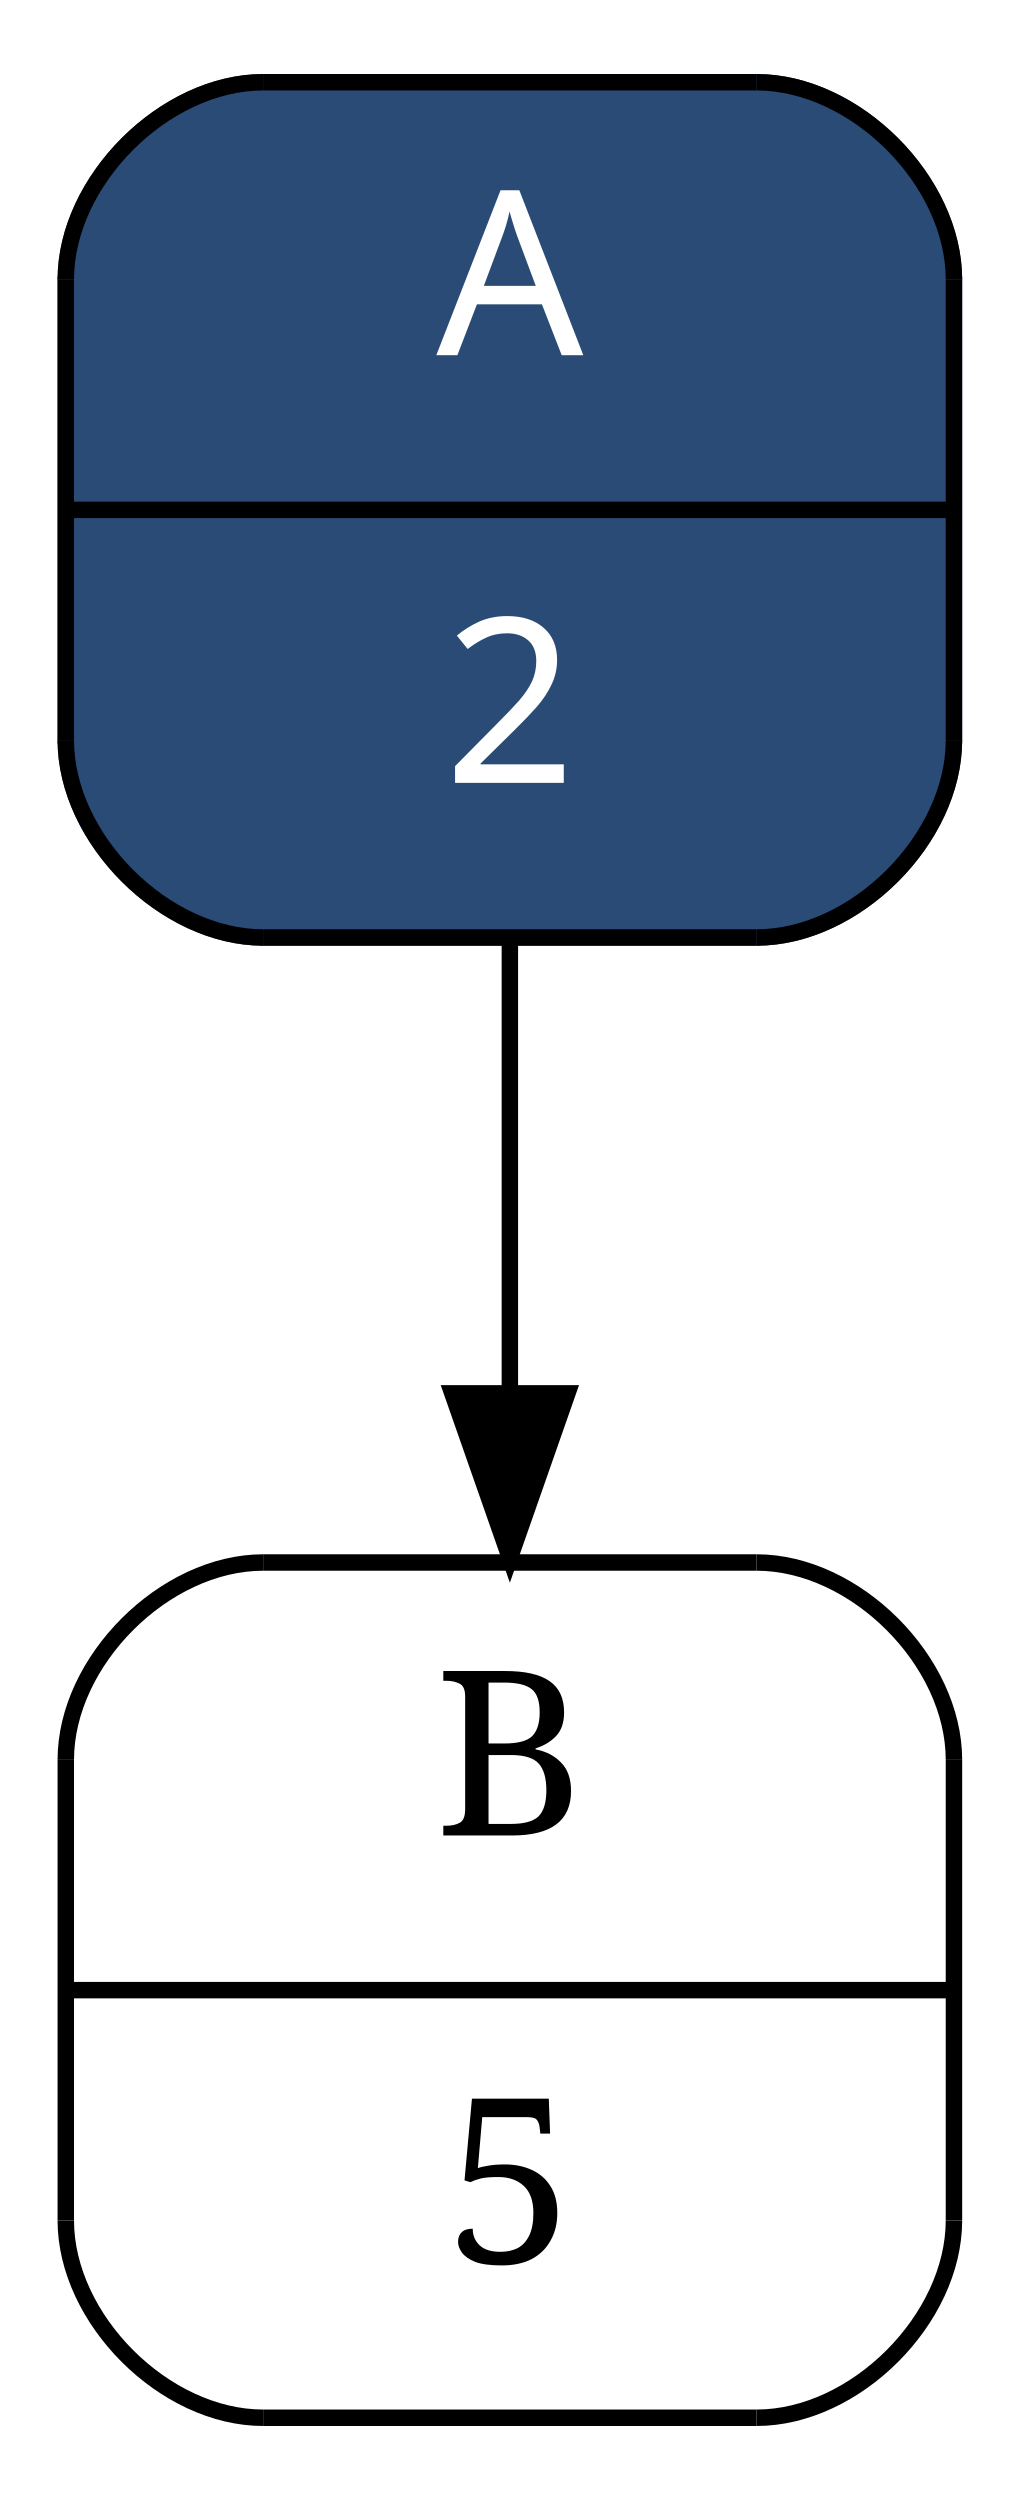
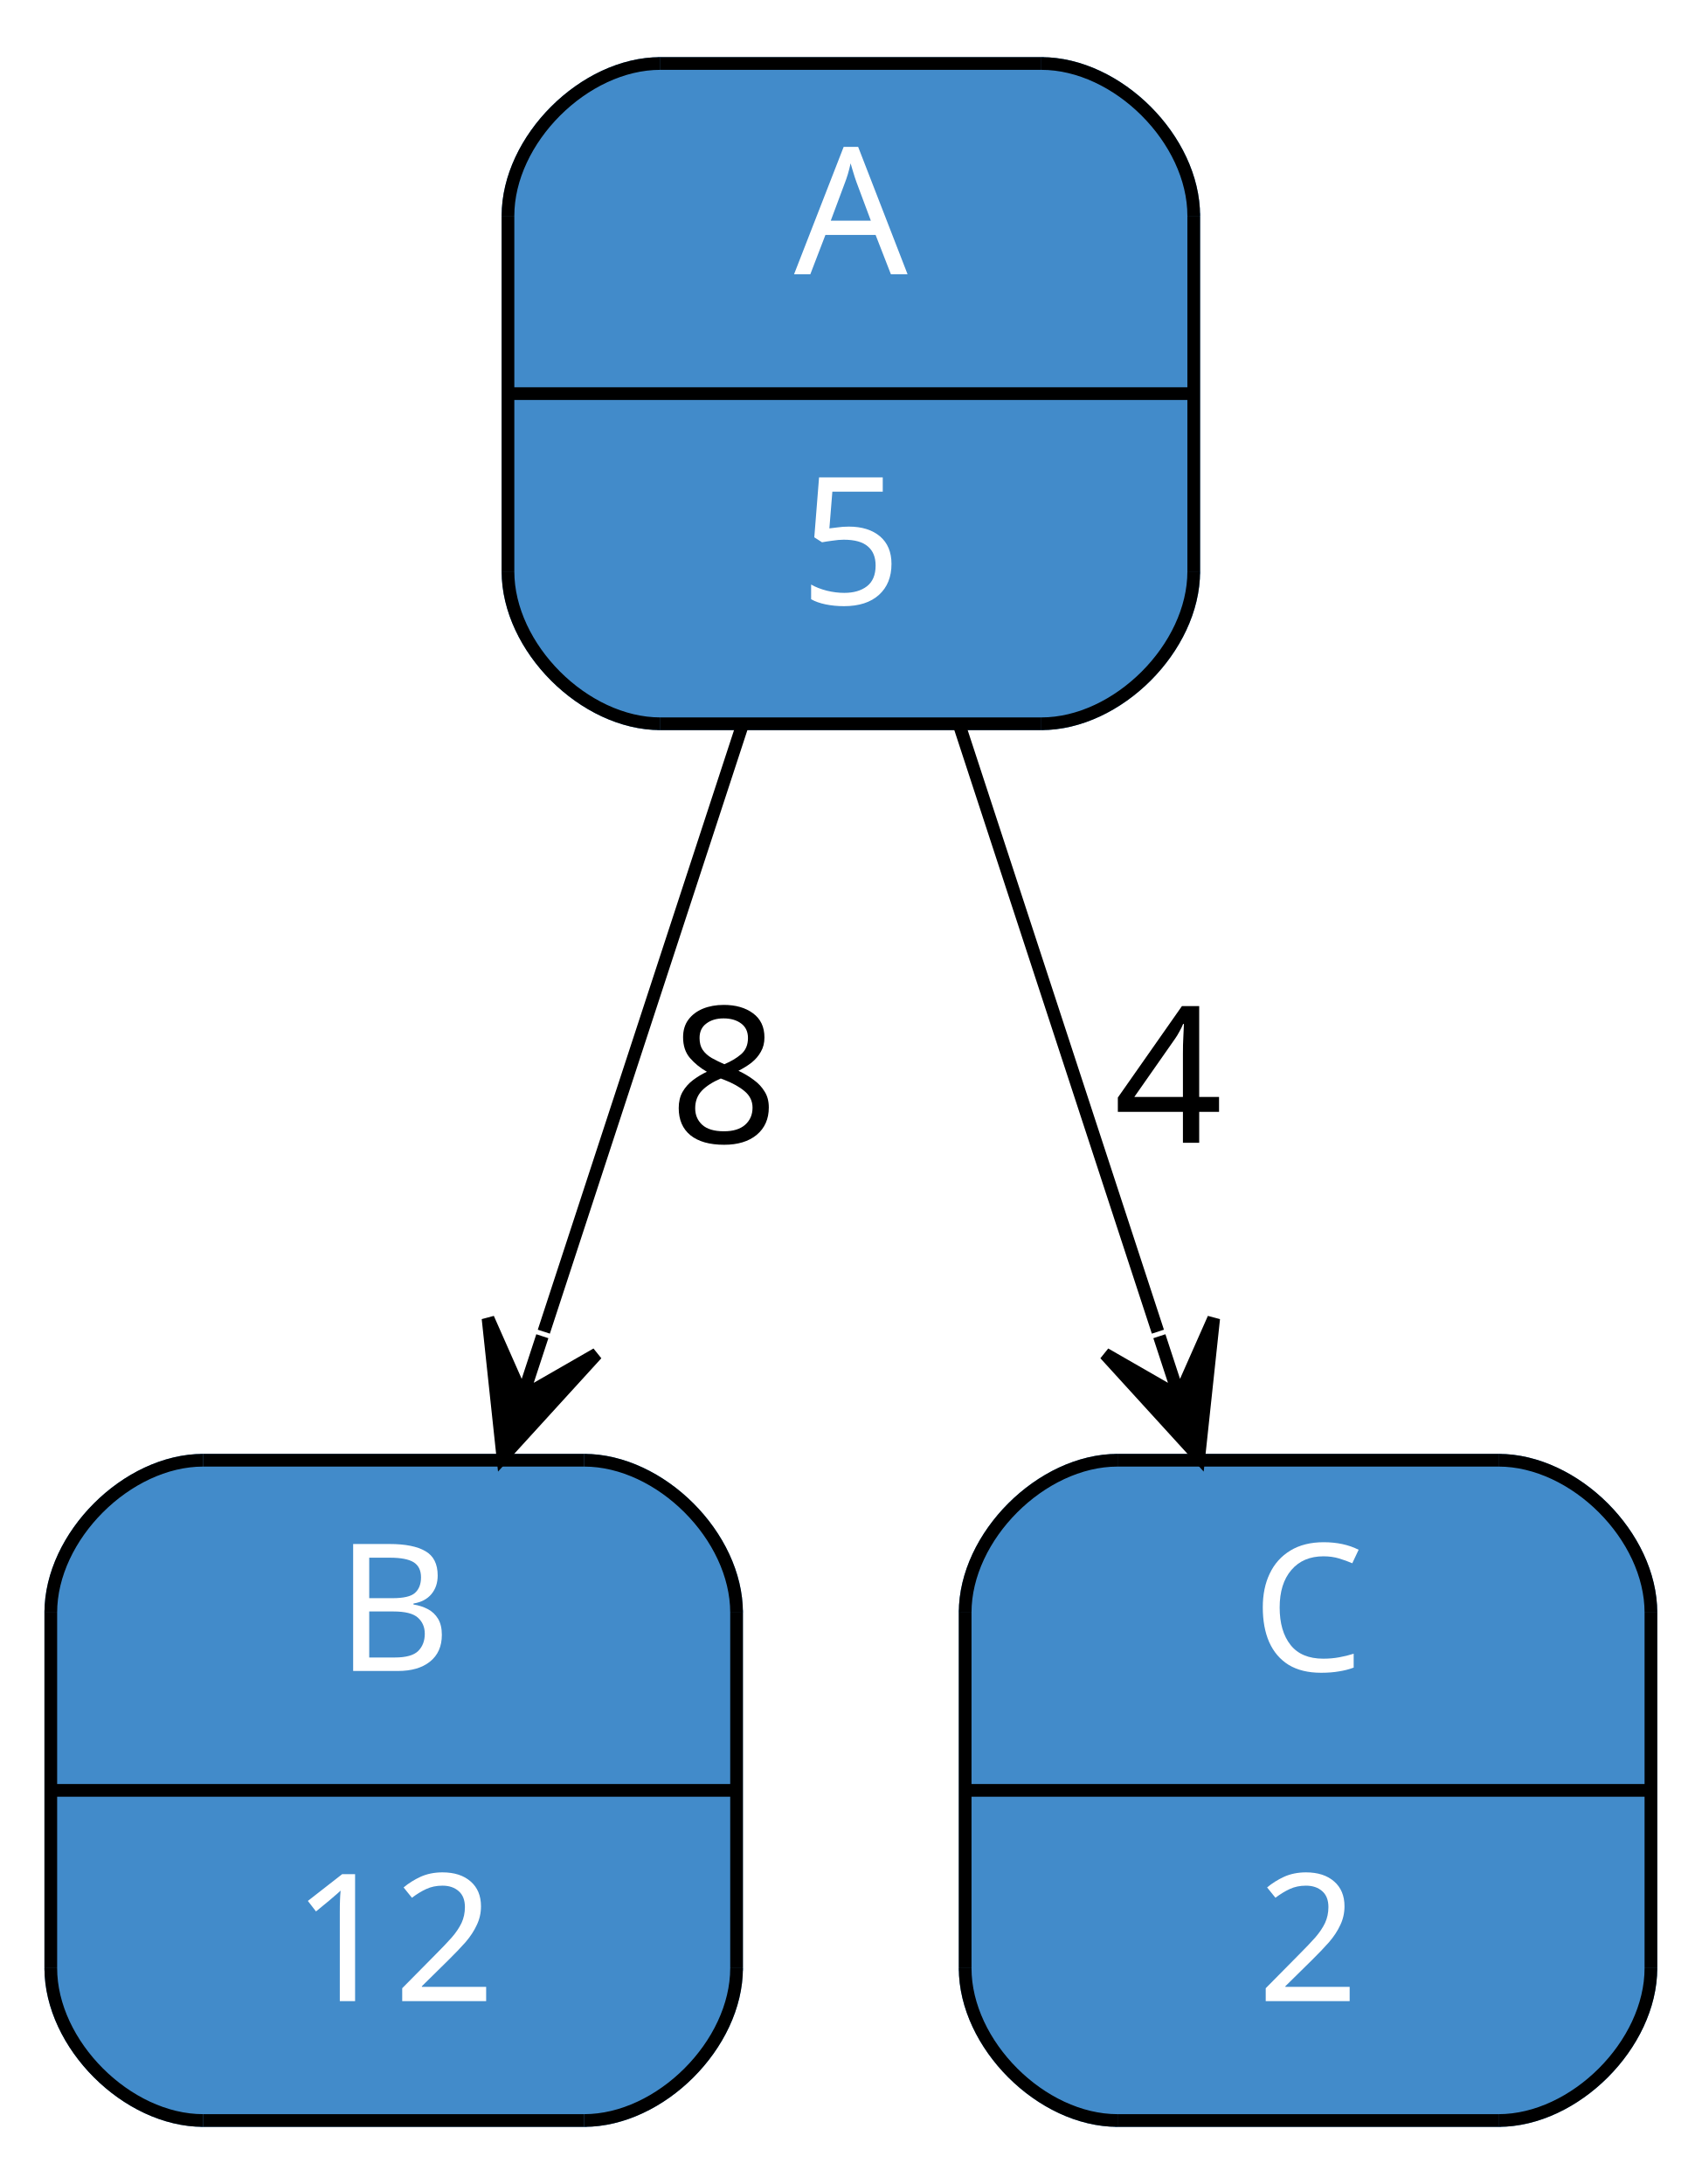
- <svg xmlns="http://www.w3.org/2000/svg" width="62pt" height="152pt" viewBox="0.00 0.00 62.00 152.00">
-   <g id="graph1" class="graph" transform="scale(1 1) rotate(0) translate(4 148)">
-     <polygon fill="white" stroke="white" points="-4,5 -4,-148 59,-148 59,5 -4,5" />
-     <g id="node1" class="node">
-       <polygon fill="#294b76" stroke="#294b76" points="12,-91 42,-91 54,-103 54,-131 42,-143 12,-143 0,-131 0,-103 12,-91" />
-       <path fill="#294b76" stroke="#294b76" d="M42,-91C48,-91 54,-97 54,-103" />
-       <path fill="#294b76" stroke="#294b76" d="M54,-131C54,-137 48,-143 42,-143" />
-       <path fill="#294b76" stroke="#294b76" d="M12,-143C6,-143 0,-137 0,-131" />
-       <path fill="#294b76" stroke="#294b76" d="M0,-103C0,-97 6,-91 12,-91" />
-       <polyline fill="none" stroke="black" points="12,-91 42,-91 " />
-       <path fill="none" stroke="black" d="M42,-91C48,-91 54,-97 54,-103" />
-       <polyline fill="none" stroke="black" points="54,-103 54,-131 " />
-       <path fill="none" stroke="black" d="M54,-131C54,-137 48,-143 42,-143" />
-       <polyline fill="none" stroke="black" points="42,-143 12,-143 " />
-       <path fill="none" stroke="black" d="M12,-143C6,-143 0,-137 0,-131" />
-       <polyline fill="none" stroke="black" points="0,-131 0,-103 " />
-       <path fill="none" stroke="black" d="M0,-103C0,-97 6,-91 12,-91" />
-       <text text-anchor="middle" x="27" y="-126.4" font-family="Trebuchet MS" font-size="14.00" fill="white">A</text>
-       <polyline fill="none" stroke="black" points="0,-117 54,-117 " />
-       <text text-anchor="middle" x="27" y="-100.4" font-family="Trebuchet MS" font-size="14.00" fill="white">2</text>
+ <svg xmlns="http://www.w3.org/2000/svg" width="134pt" height="172pt" viewBox="0.00 0.00 134.00 172.00">
+   <g id="graph1" class="graph" transform="scale(1 1) rotate(0) translate(4 168)">
+     <polygon fill="white" stroke="white" points="-4,5 -4,-168 131,-168 131,5 -4,5" />
+     <g id="A" class="node">
+       <polygon fill="#428bca" stroke="#428bca" points="48,-111 78,-111 90,-123 90,-151 78,-163 48,-163 36,-151 36,-123 48,-111" />
+       <path fill="#428bca" stroke="#428bca" d="M78,-111C84,-111 90,-117 90,-123" />
+       <path fill="#428bca" stroke="#428bca" d="M90,-151C90,-157 84,-163 78,-163" />
+       <path fill="#428bca" stroke="#428bca" d="M48,-163C42,-163 36,-157 36,-151" />
+       <path fill="#428bca" stroke="#428bca" d="M36,-123C36,-117 42,-111 48,-111" />
+       <polyline fill="none" stroke="black" points="48,-111 78,-111 " />
+       <path fill="none" stroke="black" d="M78,-111C84,-111 90,-117 90,-123" />
+       <polyline fill="none" stroke="black" points="90,-123 90,-151 " />
+       <path fill="none" stroke="black" d="M90,-151C90,-157 84,-163 78,-163" />
+       <polyline fill="none" stroke="black" points="78,-163 48,-163 " />
+       <path fill="none" stroke="black" d="M48,-163C42,-163 36,-157 36,-151" />
+       <polyline fill="none" stroke="black" points="36,-151 36,-123 " />
+       <path fill="none" stroke="black" d="M36,-123C36,-117 42,-111 48,-111" />
+       <text text-anchor="middle" x="63" y="-146.4" font-family="Trebuchet MS" font-size="14.00" fill="white">A</text>
+       <polyline fill="none" stroke="black" points="36,-137 90,-137 " />
+       <text text-anchor="middle" x="63" y="-120.4" font-family="Trebuchet MS" font-size="14.00" fill="white">5</text>
    </g>
-     <g id="node2" class="node">
+     <g id="B" class="node">
+       <polygon fill="#428bca" stroke="#428bca" points="12,-1 42,-1 54,-13 54,-41 42,-53 12,-53 0,-41 0,-13 12,-1" />
+       <path fill="#428bca" stroke="#428bca" d="M42,-1C48,-1 54,-7 54,-13" />
+       <path fill="#428bca" stroke="#428bca" d="M54,-41C54,-47 48,-53 42,-53" />
+       <path fill="#428bca" stroke="#428bca" d="M12,-53C6,-53 0,-47 0,-41" />
+       <path fill="#428bca" stroke="#428bca" d="M0,-13C0,-7 6,-1 12,-1" />
      <polyline fill="none" stroke="black" points="12,-1 42,-1 " />
      <path fill="none" stroke="black" d="M42,-1C48,-1 54,-7 54,-13" />
      <polyline fill="none" stroke="black" points="54,-13 54,-41 " />
      <path fill="none" stroke="black" d="M54,-41C54,-47 48,-53 42,-53" />
      <polyline fill="none" stroke="black" points="42,-53 12,-53 " />
      <path fill="none" stroke="black" d="M12,-53C6,-53 0,-47 0,-41" />
      <polyline fill="none" stroke="black" points="0,-41 0,-13 " />
      <path fill="none" stroke="black" d="M0,-13C0,-7 6,-1 12,-1" />
-       <text text-anchor="middle" x="27" y="-36.4" font-family="Times Roman,serif" font-size="14.00">B</text>
+       <text text-anchor="middle" x="27" y="-36.4" font-family="Trebuchet MS" font-size="14.00" fill="white">B</text>
      <polyline fill="none" stroke="black" points="0,-27 54,-27 " />
-       <text text-anchor="middle" x="27" y="-10.4" font-family="Times Roman,serif" font-size="14.00">5</text>
+       <text text-anchor="middle" x="27" y="-10.4" font-family="Trebuchet MS" font-size="14.00" fill="white">12</text>
    </g>
    <g id="edge2" class="edge">
-       <path fill="none" stroke="black" d="M27,-90.968C27,-82.368 27,-72.637 27,-63.407" />
-       <polygon fill="black" stroke="black" points="30.5,-63.285 27,-53.285 23.5,-63.285 30.5,-63.285" />
+       <path fill="none" stroke="black" d="M54.468,-110.932C49.795,-96.652 43.931,-78.734 38.823,-63.125" />
+       <polygon fill="black" stroke="black" points="35.595,-53.263 42.982,-61.367 37.15,-58.014 38.706,-62.767 38.706,-62.767 38.706,-62.767 37.15,-58.014 34.429,-64.166 35.595,-53.263 35.595,-53.263" />
+       <text text-anchor="middle" x="53" y="-78" font-family="Trebuchet MS" font-size="15.00">8</text>
+     </g>
+     <g id="C" class="node">
+       <polygon fill="#428bca" stroke="#428bca" points="84,-1 114,-1 126,-13 126,-41 114,-53 84,-53 72,-41 72,-13 84,-1" />
+       <path fill="#428bca" stroke="#428bca" d="M114,-1C120,-1 126,-7 126,-13" />
+       <path fill="#428bca" stroke="#428bca" d="M126,-41C126,-47 120,-53 114,-53" />
+       <path fill="#428bca" stroke="#428bca" d="M84,-53C78,-53 72,-47 72,-41" />
+       <path fill="#428bca" stroke="#428bca" d="M72,-13C72,-7 78,-1 84,-1" />
+       <polyline fill="none" stroke="black" points="84,-1 114,-1 " />
+       <path fill="none" stroke="black" d="M114,-1C120,-1 126,-7 126,-13" />
+       <polyline fill="none" stroke="black" points="126,-13 126,-41 " />
+       <path fill="none" stroke="black" d="M126,-41C126,-47 120,-53 114,-53" />
+       <polyline fill="none" stroke="black" points="114,-53 84,-53 " />
+       <path fill="none" stroke="black" d="M84,-53C78,-53 72,-47 72,-41" />
+       <polyline fill="none" stroke="black" points="72,-41 72,-13 " />
+       <path fill="none" stroke="black" d="M72,-13C72,-7 78,-1 84,-1" />
+       <text text-anchor="middle" x="99" y="-36.4" font-family="Trebuchet MS" font-size="14.00" fill="white">C</text>
+       <polyline fill="none" stroke="black" points="72,-27 126,-27 " />
+       <text text-anchor="middle" x="99" y="-10.4" font-family="Trebuchet MS" font-size="14.00" fill="white">2</text>
+     </g>
+     <g id="edge4" class="edge">
+       <path fill="none" stroke="black" d="M71.531,-110.932C76.205,-96.652 82.069,-78.734 87.177,-63.125" />
+       <polygon fill="black" stroke="black" points="90.405,-53.263 91.571,-64.166 88.85,-58.014 87.294,-62.767 87.294,-62.767 87.294,-62.767 88.85,-58.014 83.018,-61.367 90.405,-53.263 90.405,-53.263" />
+       <text text-anchor="middle" x="88" y="-78" font-family="Trebuchet MS" font-size="15.00">4</text>
    </g>
  </g>
</svg>
